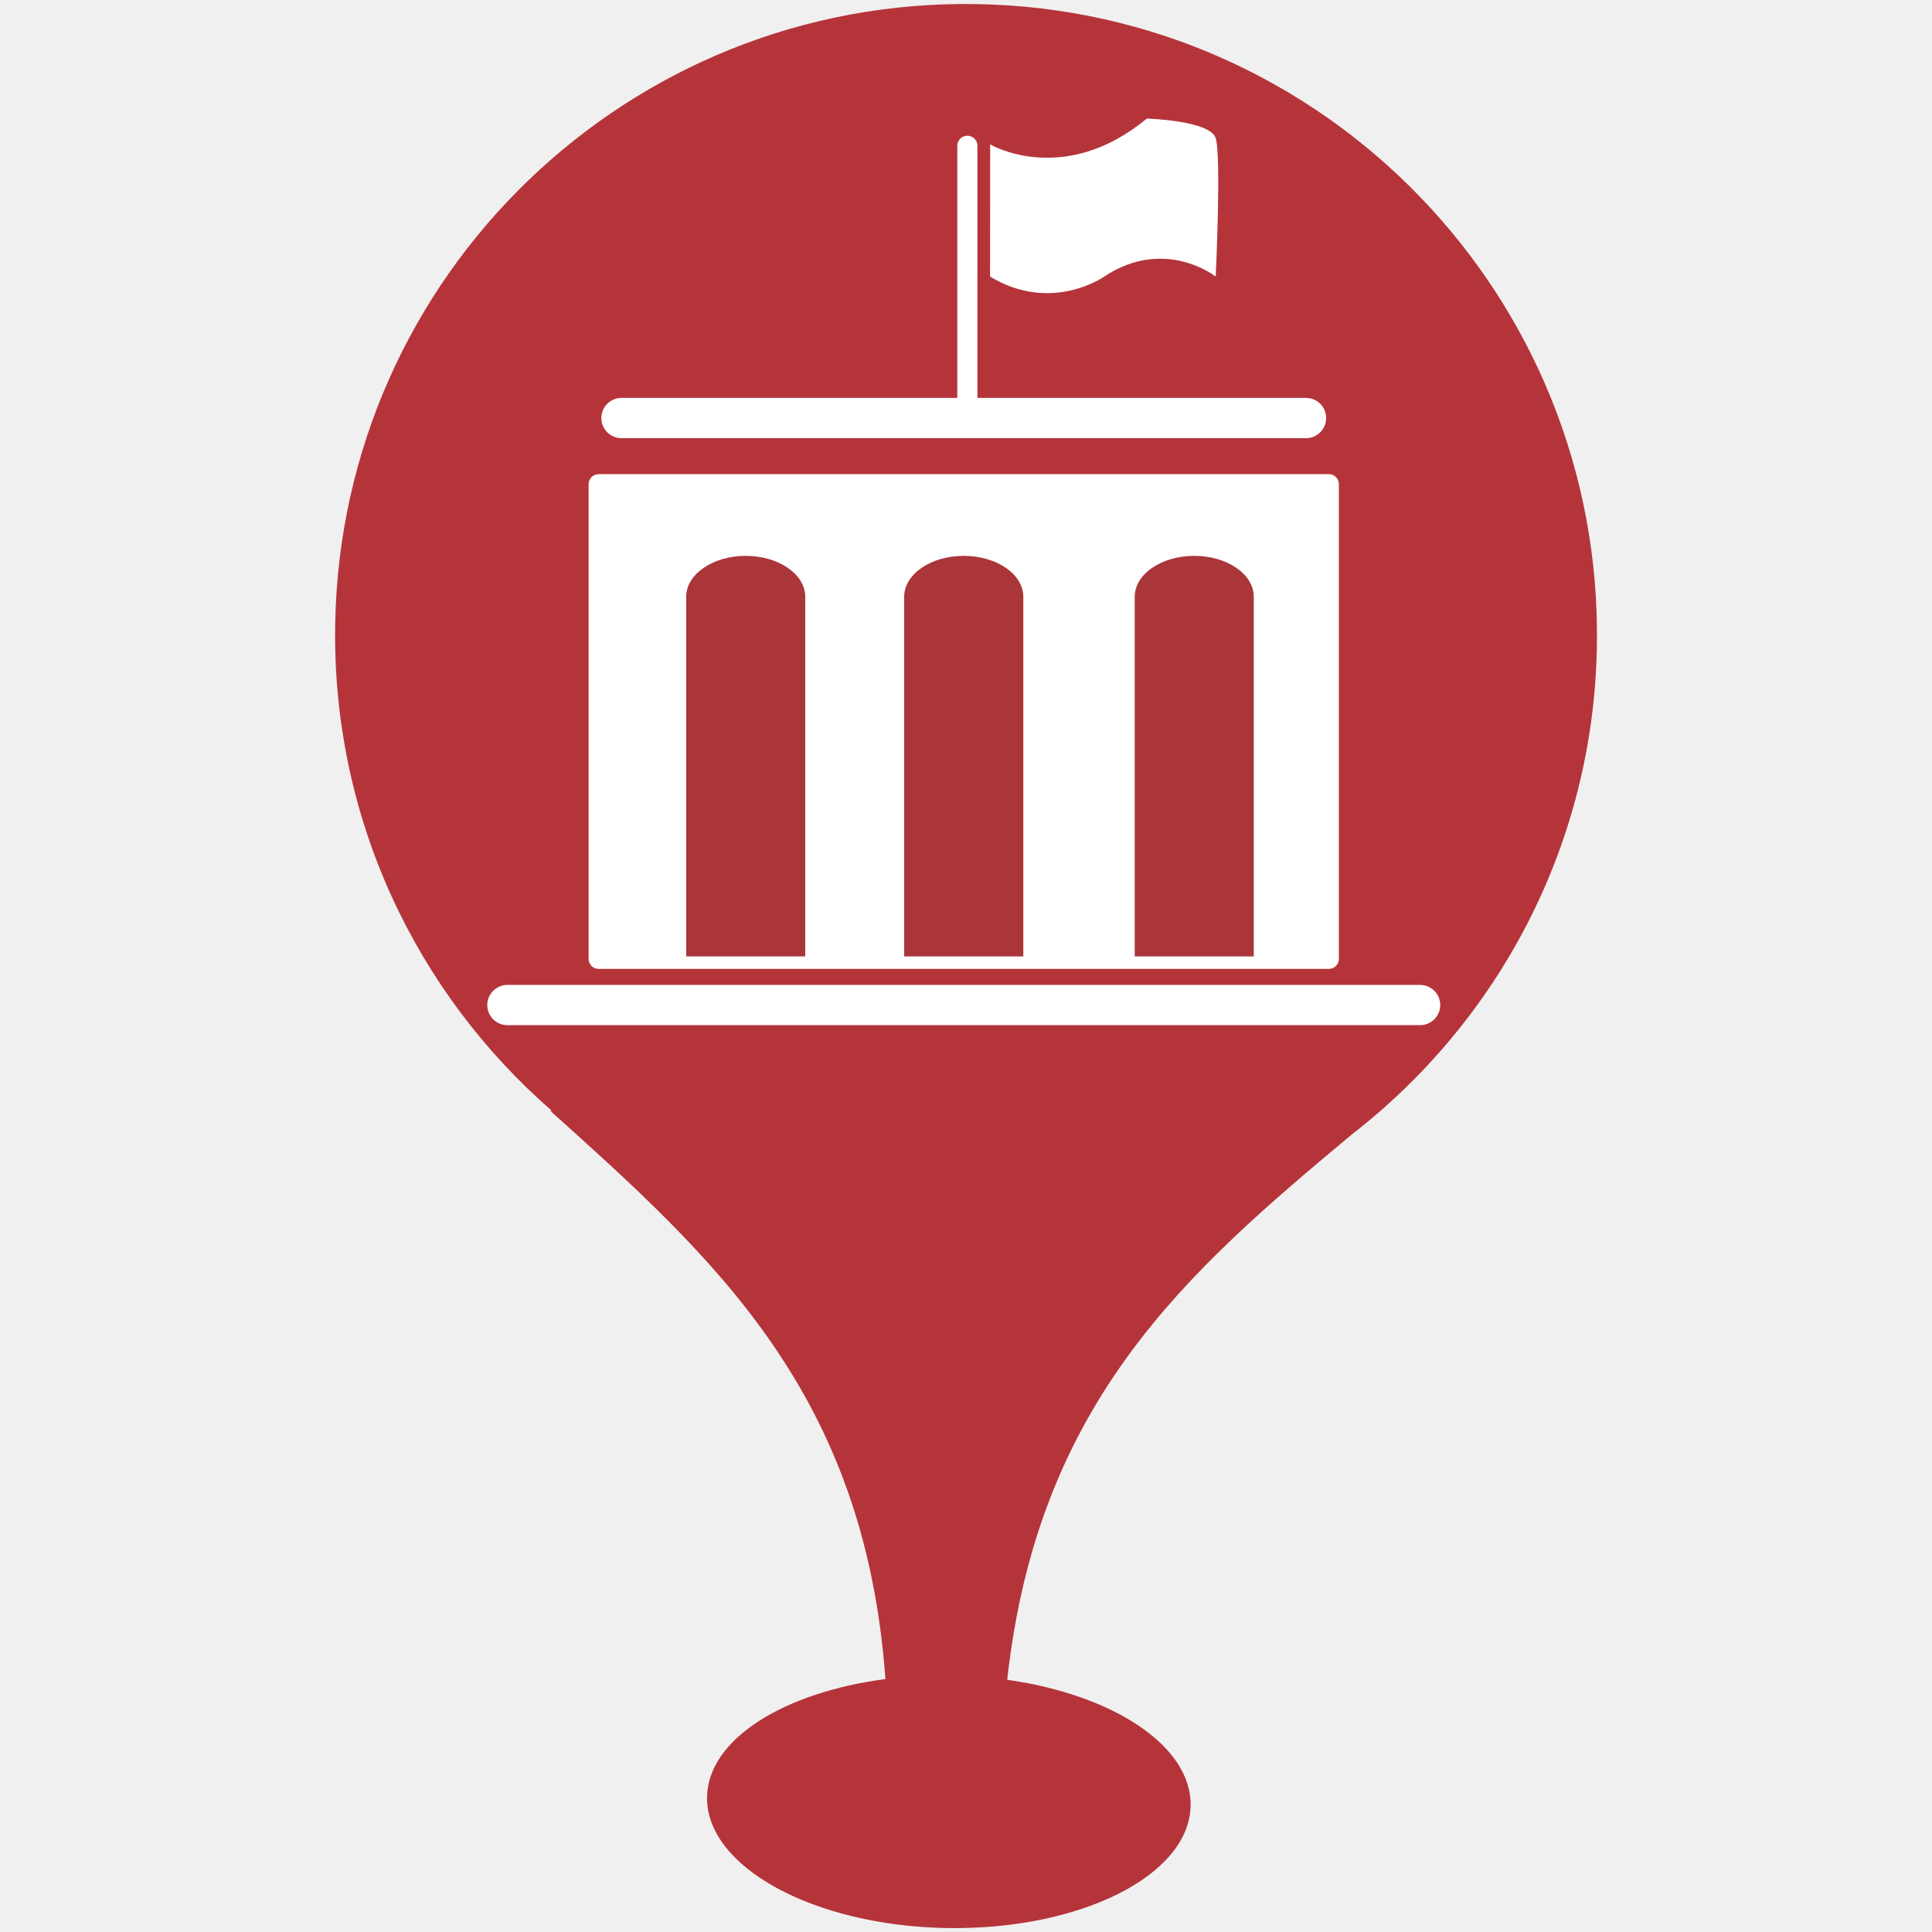
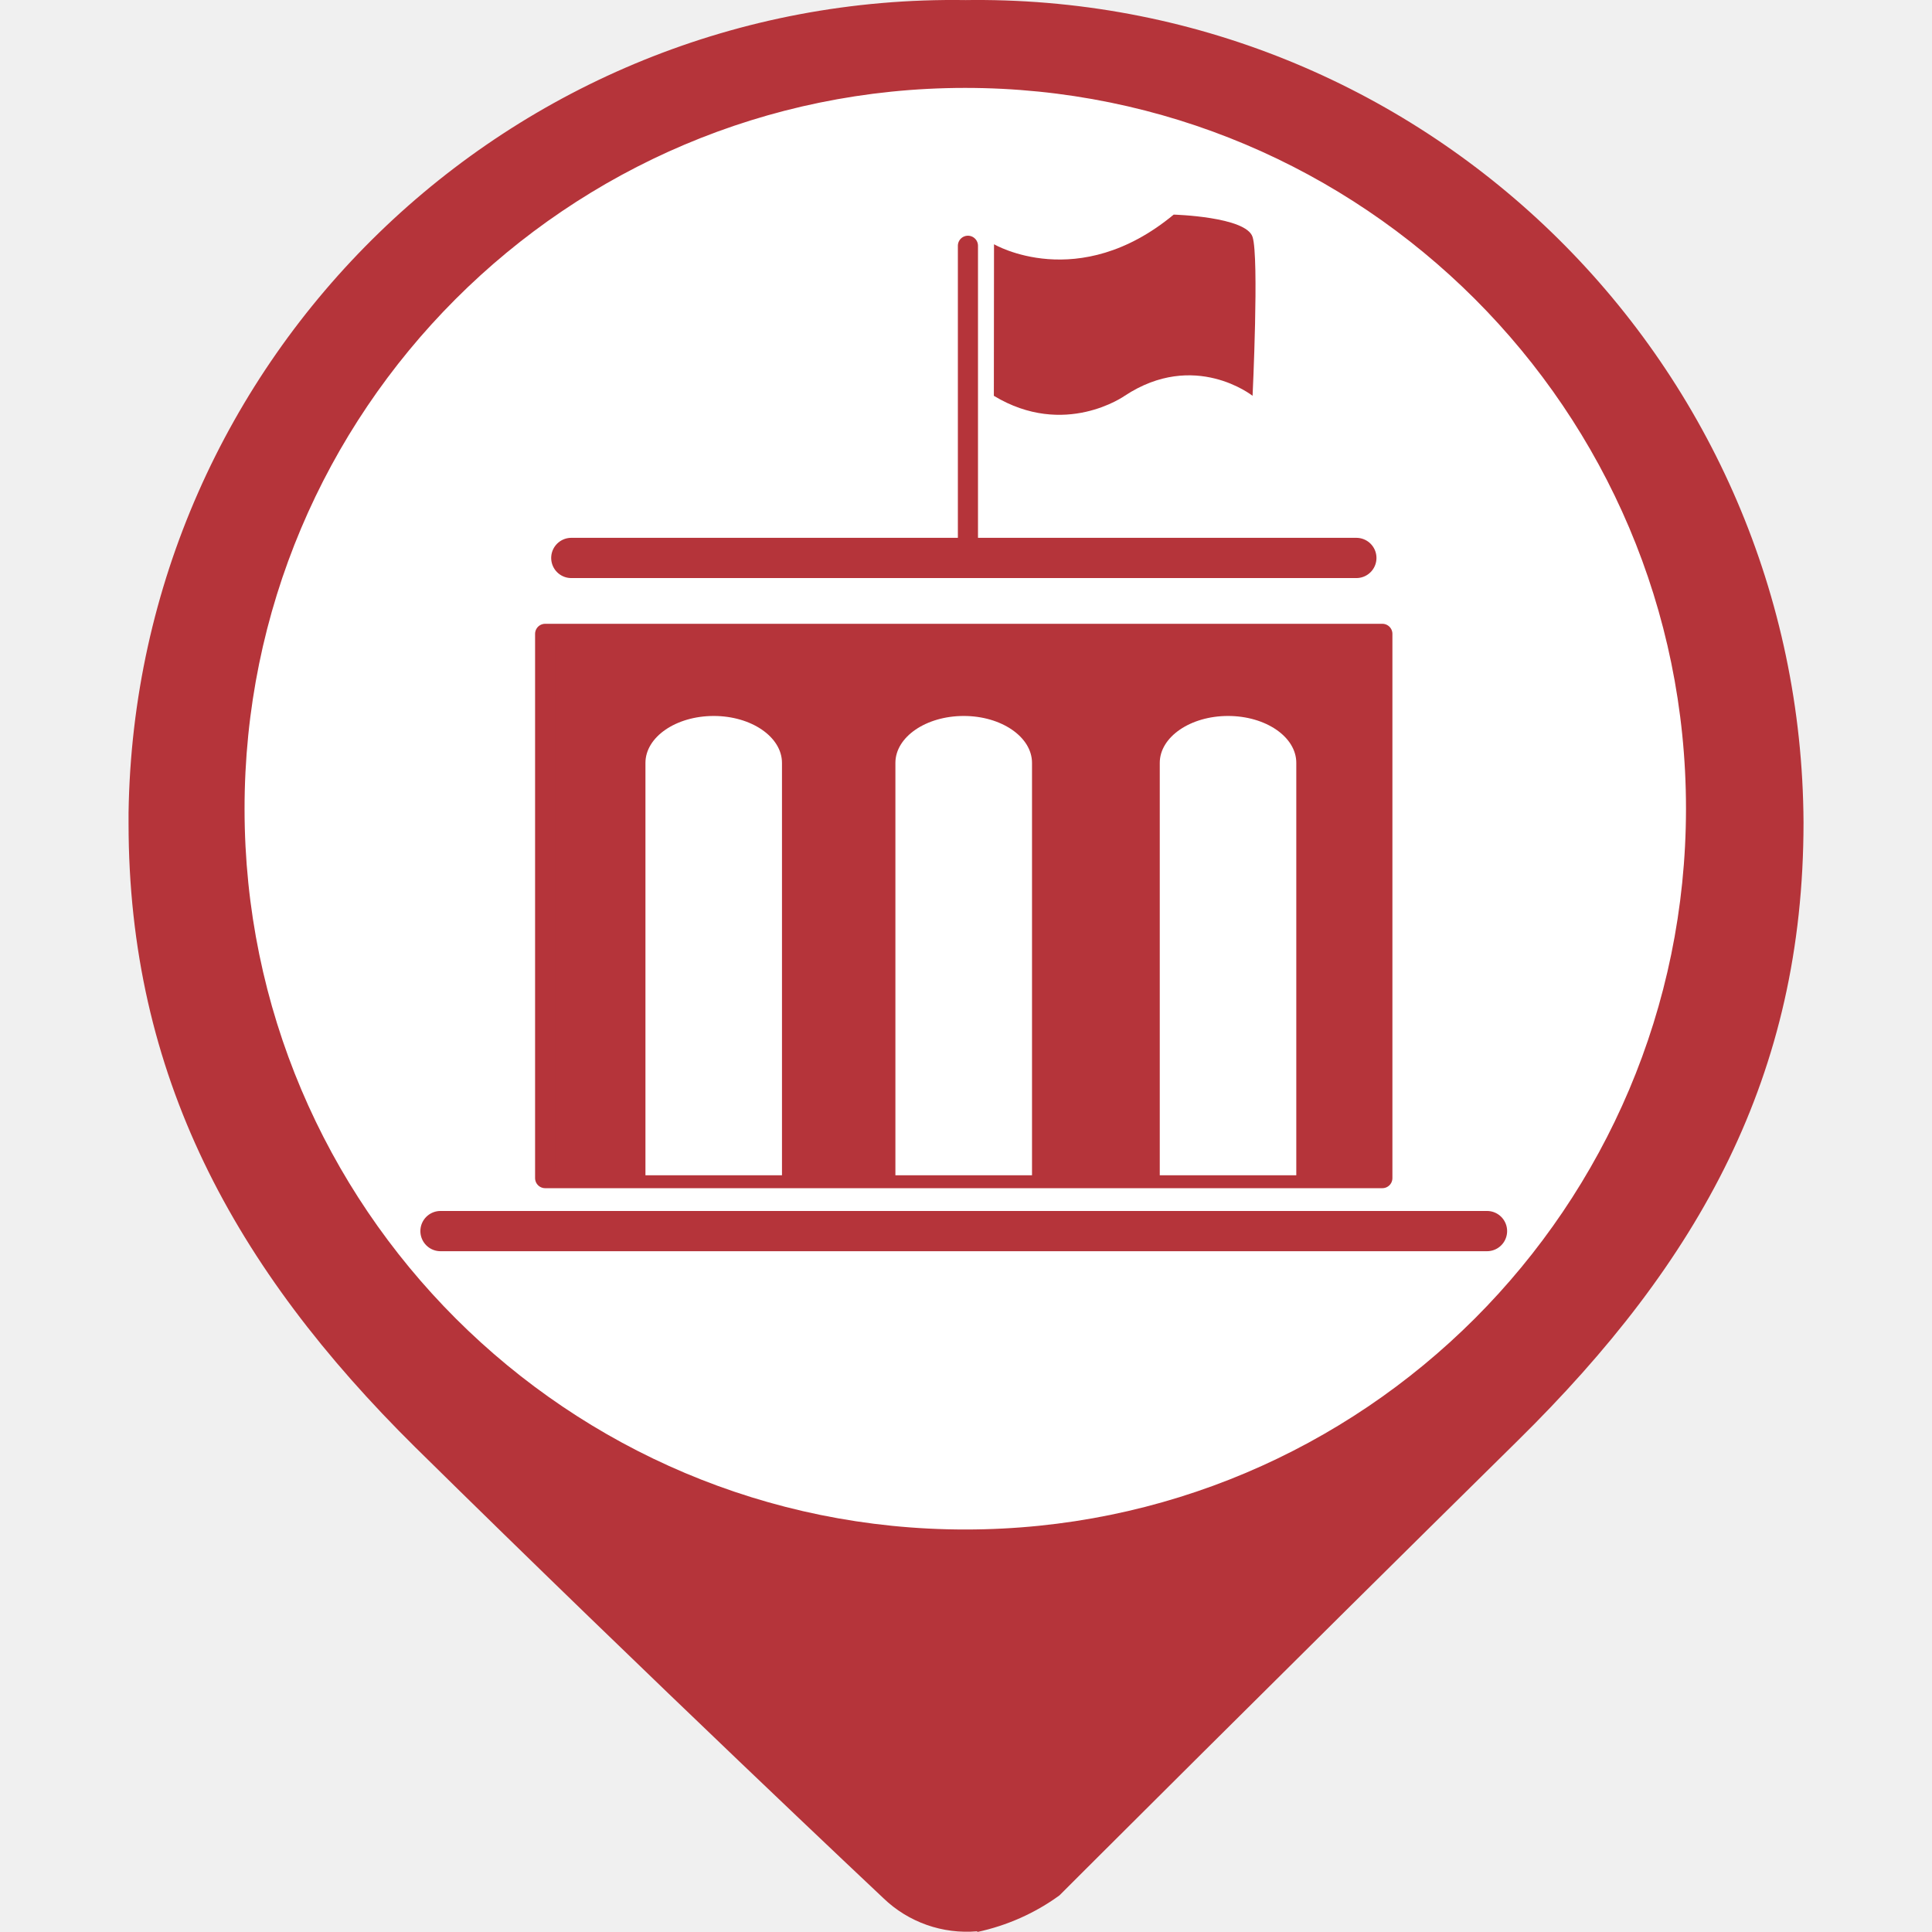
<svg xmlns="http://www.w3.org/2000/svg" version="1.1" id="Capa_1" x="0px" y="0px" width="24px" height="24px" viewBox="0 0 24 24" enable-background="new 0 0 24 24" xml:space="preserve">
-   <path fill="#B5343A" d="M12.141,0.051C7.813-0.029,4.24,3.418,4.164,7.748c-0.043,2.41,1.004,4.581,2.689,6.049l-0.015,0.004  c2.028,1.824,3.904,3.497,4.161,7.057c-1.264,0.166-2.203,0.746-2.216,1.465c-0.013,0.867,1.318,1.598,2.976,1.628  c1.658,0.028,3.015-0.653,3.031-1.519c0.015-0.742-0.961-1.379-2.278-1.565c0.381-3.462,2.237-5.069,4.28-6.774  c1.815-1.406,3.002-3.589,3.045-6.062C19.915,3.701,16.468,0.128,12.141,0.051" />
-   <line fill="none" stroke="#FFFFFF" stroke-width="0.25" stroke-linecap="round" stroke-linejoin="round" stroke-miterlimit="10" x1="12.017" y1="1.811" x2="12.017" y2="5.065" />
-   <path fill="#FFFFFF" d="M12.3,1.794c0,0,0.911,0.536,1.946-0.321c0,0,0.786,0.022,0.856,0.243c0.071,0.221,0,1.72,0,1.72  s-0.63-0.5-1.386,0c0,0-0.652,0.463-1.417,0" />
-   <rect x="7.437" y="6.015" fill="#FFFFFF" stroke="#FFFFFF" stroke-width="0.25" stroke-linecap="round" stroke-linejoin="round" stroke-miterlimit="10" width="9.07" height="5.896" />
-   <line fill="none" stroke="#FFFFFF" stroke-width="0.5" stroke-linecap="round" stroke-linejoin="round" stroke-miterlimit="10" x1="6.303" y1="12.485" x2="17.641" y2="12.485" />
-   <line fill="none" stroke="#FFFFFF" stroke-width="0.5" stroke-linecap="round" stroke-linejoin="round" stroke-miterlimit="10" x1="7.72" y1="5.193" x2="16.224" y2="5.193" />
-   <path fill="#AA3639" d="M9.263,6.905c-0.408,0-0.739,0.228-0.739,0.508v4.468h1.479V7.413C10.003,7.133,9.672,6.905,9.263,6.905z" />
-   <path fill="#AA3639" d="M11.972,6.905c-0.409,0-0.74,0.228-0.74,0.508v4.468h1.48V7.413C12.712,7.133,12.38,6.905,11.972,6.905z" />
-   <path fill="#AA3639" d="M14.835,6.905c-0.408,0-0.739,0.228-0.739,0.508v4.468h1.479V7.413C15.575,7.133,15.244,6.905,14.835,6.905z  " />
+   <circle fill="#FFFFFF" stroke="#FFFFFF" stroke-miterlimit="10" cx="12.001" cy="10.25" r="9" />
+   <g id="Capa_1_1_" display="none">
+     <circle display="inline" fill="#9A7D22" cx="12" cy="10.4" r="10" />
+   </g>
+   <g id="Capa_3">
+     <path fill="#B5343A" d="M11.997,0.001L11.997,0.001c-5.66-0.085-10.315,4.434-10.4,10.093c0,0.044,0,0.089,0,0.133   c0,3.126,1.311,5.527,3.563,7.753c2.972,2.929,5.813,5.599,5.813,5.599c0.311,0.3,0.736,0.45,1.167,0.412v-0.412l0,0V24   c0.367-0.079,0.715-0.232,1.021-0.455c0,0,2.741-2.74,5.696-5.652c2.254-2.221,3.547-4.533,3.547-7.677   C22.376,4.547,17.759-0.027,12.09,0C12.06,0,12.028,0,11.997,0.001z M11.997,19c-4.946,0.003-8.957-4.004-8.959-8.949   c-0.003-4.945,4.003-8.956,8.948-8.959c4.944-0.002,8.956,4.003,8.958,8.949c0,0.003,0,0.007,0,0.011   C20.939,14.995,16.936,19,11.991,19H11.997z" />
+   </g>
+   <line fill="none" stroke="#B5343A" stroke-width="0.25" stroke-linecap="round" stroke-linejoin="round" stroke-miterlimit="10" x1="12.024" y1="3.053" x2="12.024" y2="6.784" />
+   <path fill="#B5343A" d="M12.348,3.034c0,0,1.045,0.615,2.232-0.368c0,0,0.901,0.025,0.98,0.278c0.082,0.254,0,1.973,0,1.973  s-0.721-0.573-1.589,0c0,0-0.747,0.531-1.625,0" />
+   <rect x="6.772" y="7.874" fill="#B5343A" stroke="#B5343A" stroke-width="0.25" stroke-linecap="round" stroke-linejoin="round" stroke-miterlimit="10" width="10.4" height="6.761" />
+   <line fill="none" stroke="#B5343A" stroke-width="0.5" stroke-linecap="round" stroke-linejoin="round" stroke-miterlimit="10" x1="5.472" y1="15.293" x2="18.472" y2="15.293" />
+   <line fill="#FFFFFF" stroke="#B5343A" stroke-width="0.5" stroke-linecap="round" stroke-linejoin="round" stroke-miterlimit="10" x1="7.097" y1="6.931" x2="16.849" y2="6.931" />
+   <path fill="#FFFFFF" d="M8.866,8.894c-0.468,0-0.848,0.261-0.848,0.583V14.6h1.696V9.477C9.714,9.155,9.334,8.894,8.866,8.894z" />
+   <path fill="#FFFFFF" d="M11.972,8.894c-0.469,0-0.849,0.261-0.849,0.583V14.6h1.697V9.477C12.82,9.155,12.44,8.894,11.972,8.894z" />
+   <path fill="#FFFFFF" d="M15.255,8.894c-0.468,0-0.848,0.261-0.848,0.583V14.6h1.696V9.477C16.104,9.155,15.724,8.894,15.255,8.894z" />
</svg>
